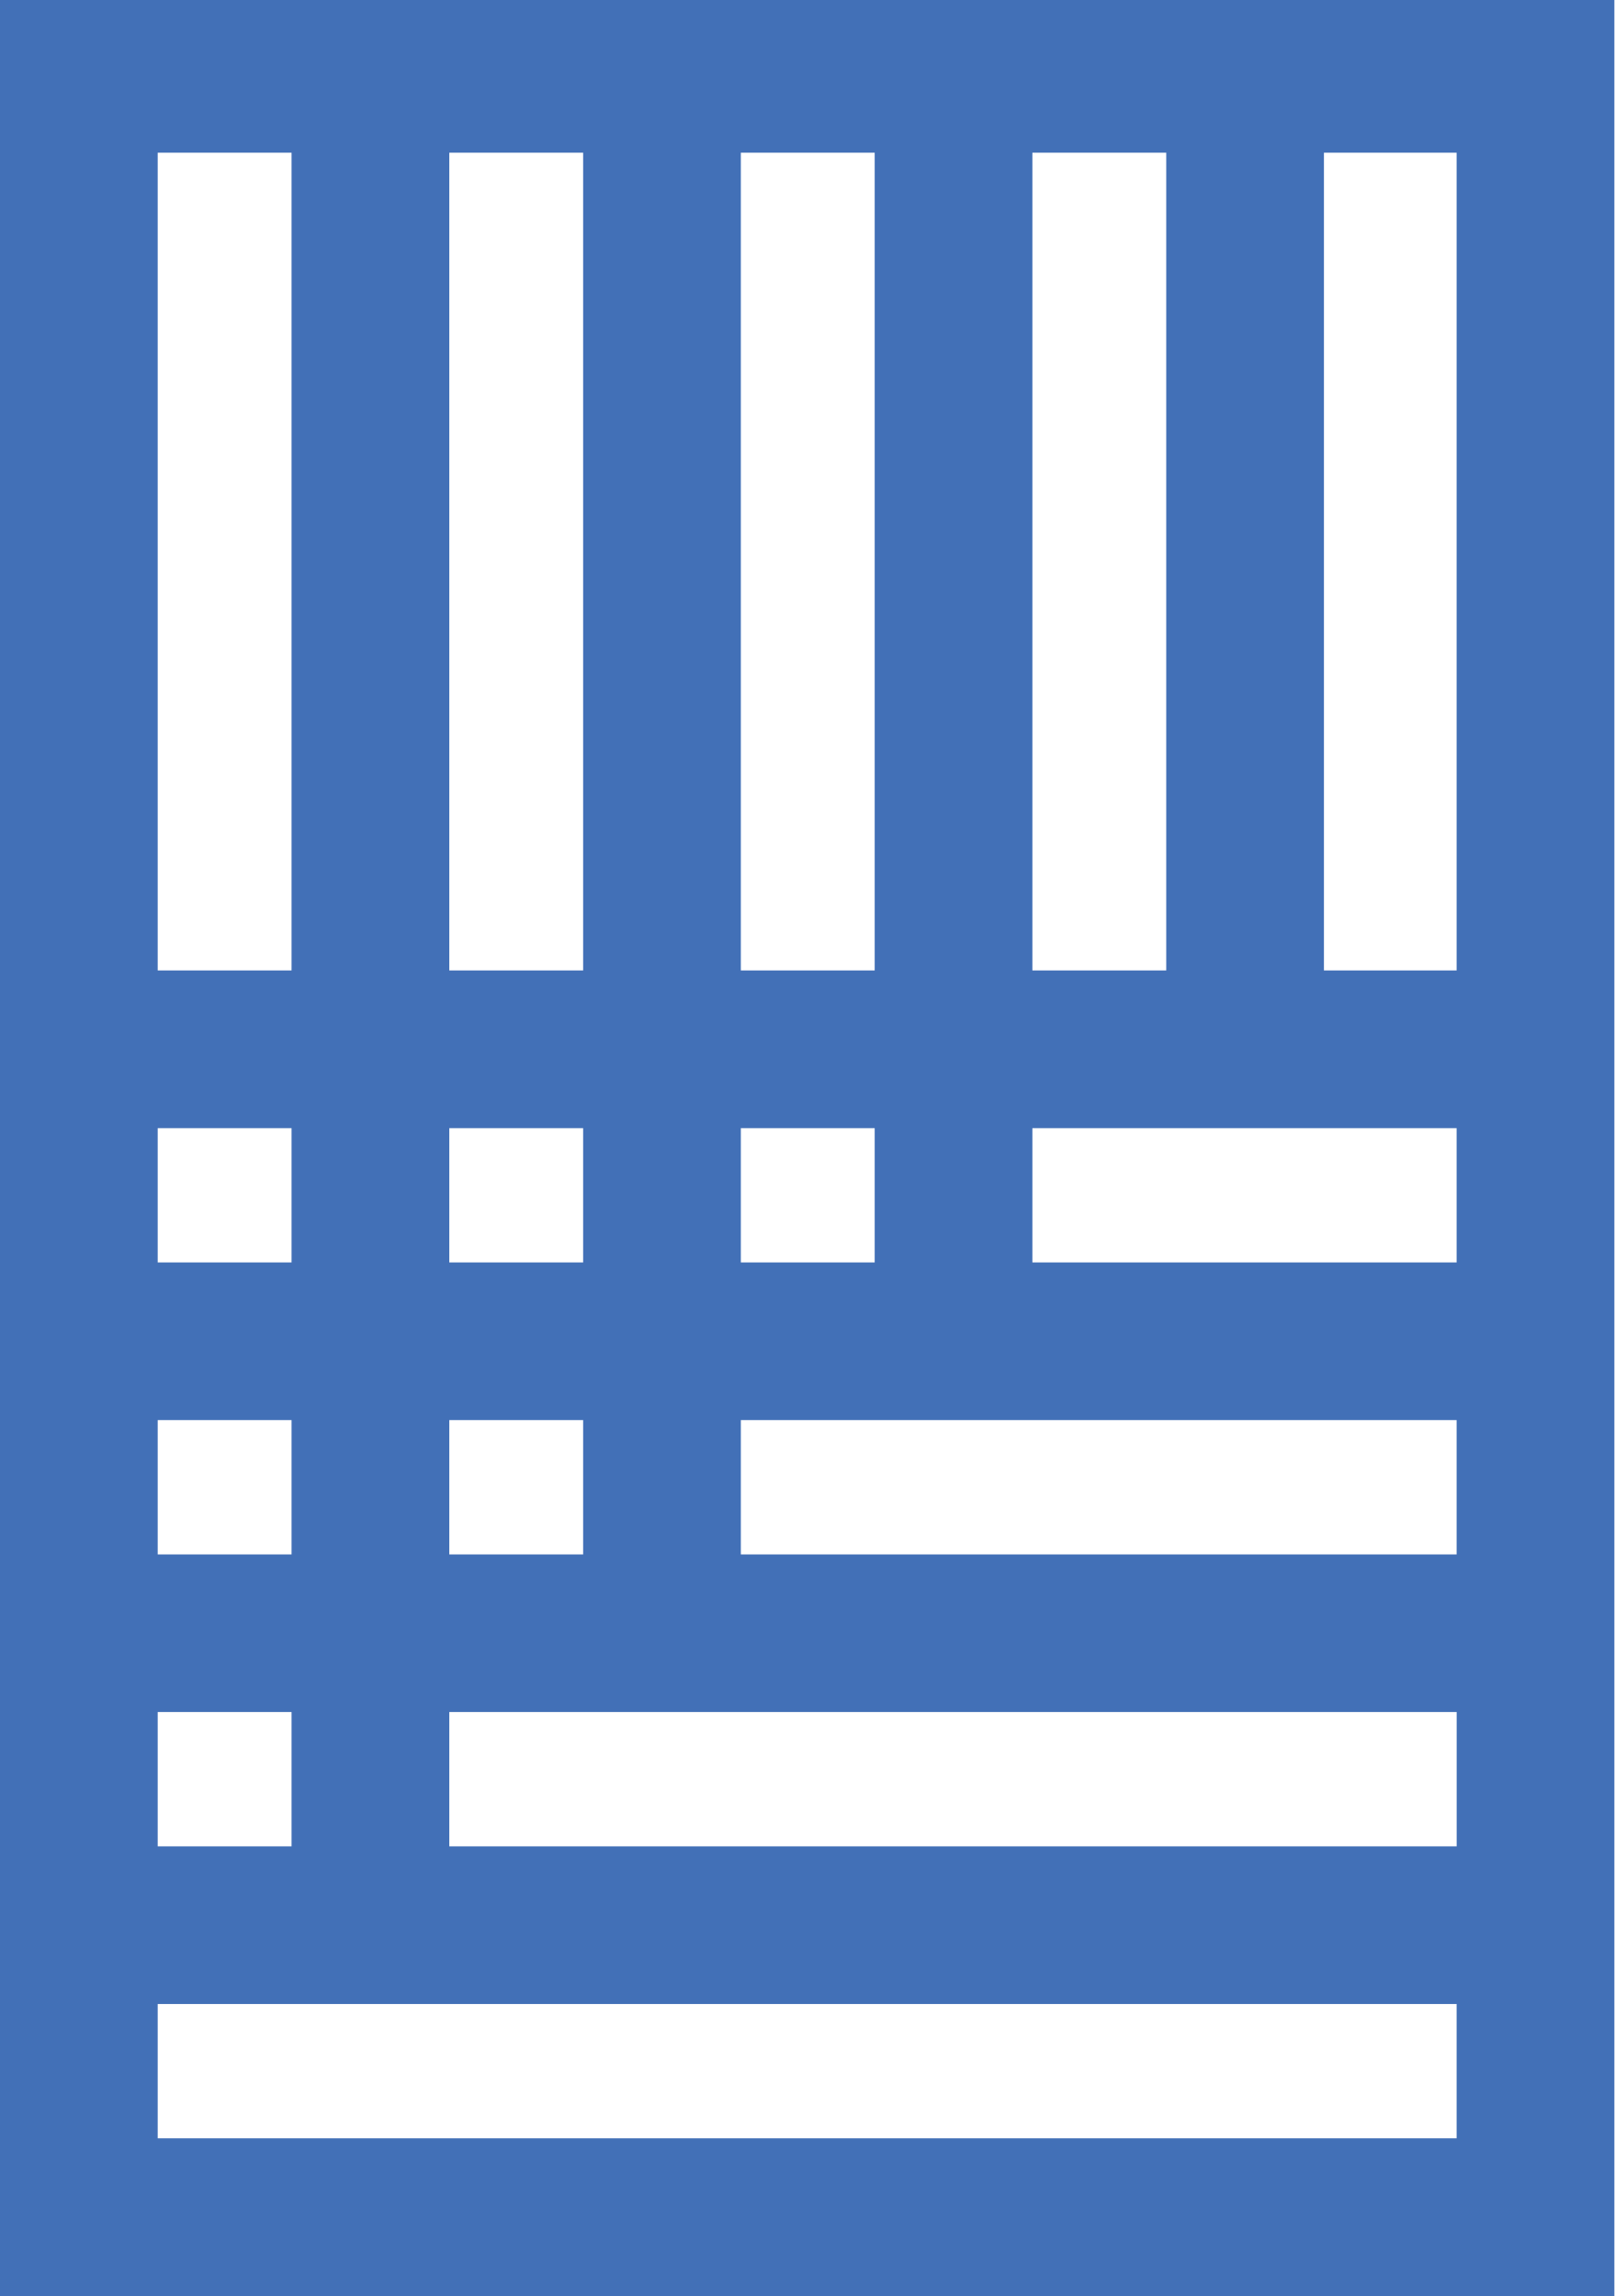
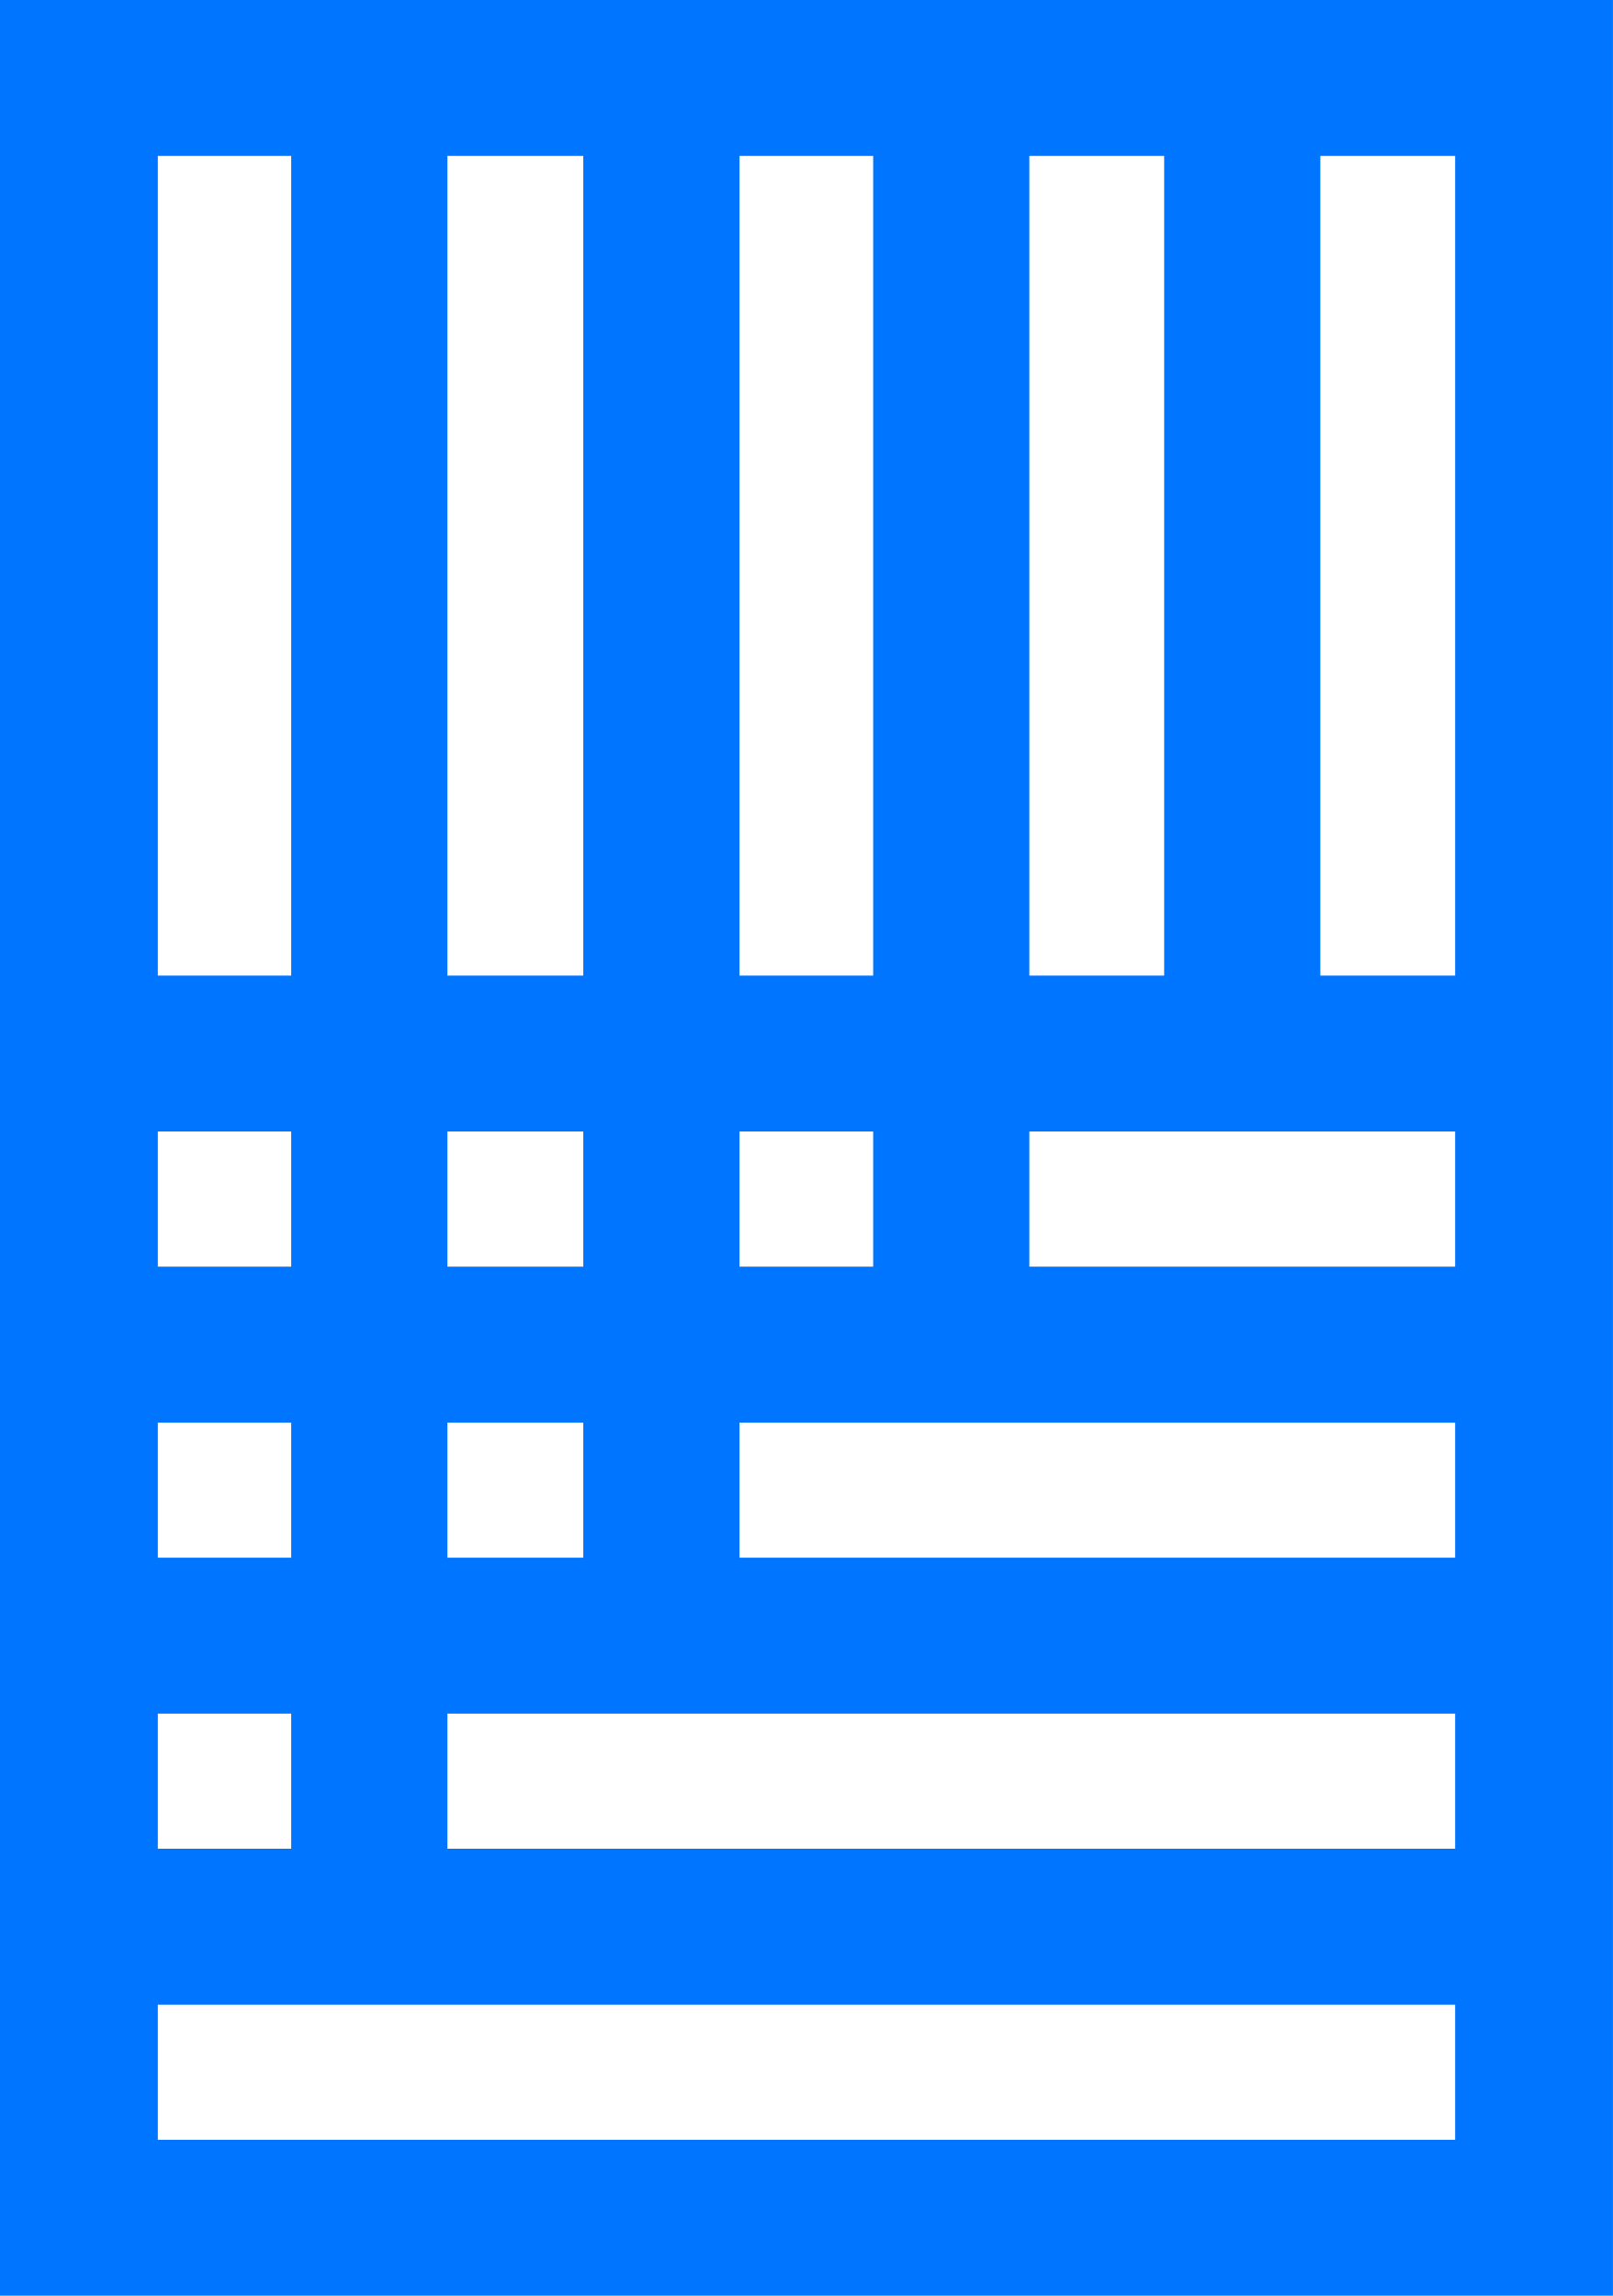
- <svg xmlns="http://www.w3.org/2000/svg" xmlns:xlink="http://www.w3.org/1999/xlink" version="1.1" id="Layer_1" x="0px" y="0px" viewBox="0 0 32 45.524" enable-background="new 0 0 32 45.524" xml:space="preserve">
-   <g enable-background="new    ">
-     <g>
-       <g>
-         <rect x="657.184" y="17.17" fill="#4371B8" width="43.422" height="5" />
-         <rect x="657.182" y="26.44" fill="#4371B8" width="43.424" height="5" />
-         <rect x="657.173" y="35.71" fill="#4371B8" width="43.433" height="5" />
-         <rect x="657.175" y="44.979" fill="#4371B8" width="43.431" height="5" />
-       </g>
-       <g>
-         <defs>
-           <rect id="SVGID_1_" x="656.918" y="-13.838" width="51.266" height="73.086" />
-         </defs>
-         <clipPath id="SVGID_2_">
-           <use xlink:href="#SVGID_1_" overflow="visible" />
-         </clipPath>
-         <g clip-path="url(#SVGID_2_)">
-           <defs>
-             <rect id="SVGID_3_" x="656.184" y="-14.624" width="52" height="74" />
-           </defs>
-           <clipPath id="SVGID_4_">
-             <use xlink:href="#SVGID_3_" overflow="visible" />
-           </clipPath>
-           <path clip-path="url(#SVGID_4_)" fill="#4371B8" d="M713.184,64.249h-61.266v-83.086h61.266V64.249z M661.918,54.249h41.266      V-8.838h-41.266V54.249z" />
-         </g>
-       </g>
-       <g>
-         <defs>
-           <rect id="SVGID_5_" x="656.918" y="-13.838" width="51.266" height="73.086" />
-         </defs>
-         <clipPath id="SVGID_6_">
-           <use xlink:href="#SVGID_5_" overflow="visible" />
-         </clipPath>
-         <g clip-path="url(#SVGID_6_)">
-           <g enable-background="new    ">
-             <g>
-               <defs>
-                 <rect id="SVGID_7_" x="656.184" y="-14.624" width="52" height="74" />
-               </defs>
-               <clipPath id="SVGID_8_">
-                 <use xlink:href="#SVGID_7_" overflow="visible" />
-               </clipPath>
-               <g clip-path="url(#SVGID_8_)">
-                 <defs>
-                   <rect id="SVGID_9_" x="656.918" y="-13.838" width="51.266" height="73.086" />
-                 </defs>
-                 <clipPath id="SVGID_10_">
-                   <use xlink:href="#SVGID_9_" overflow="visible" />
-                 </clipPath>
-                 <g clip-path="url(#SVGID_10_)">
-                   <defs>
-                     <rect id="SVGID_11_" x="656.184" y="-14.624" width="52" height="74" />
-                   </defs>
-                   <clipPath id="SVGID_12_">
-                     <use xlink:href="#SVGID_11_" overflow="visible" />
-                   </clipPath>
-                   <path clip-path="url(#SVGID_12_)" fill="#4371B8" d="M713.184,64.249h-61.266v-83.086h61.266V64.249z M661.918,54.249          h41.266V-8.838h-41.266V54.249z" />
-                 </g>
-               </g>
-               <g clip-path="url(#SVGID_8_)">
-                 <defs>
-                   <rect id="SVGID_13_" x="675.43" y="-32.377" width="51.266" height="73.086" />
-                 </defs>
-                 <clipPath id="SVGID_14_">
-                   <use xlink:href="#SVGID_13_" overflow="visible" />
-                 </clipPath>
-                 <g clip-path="url(#SVGID_14_)">
-                   <defs>
-                     <rect id="SVGID_15_" x="656.184" y="-14.624" width="52" height="74" />
-                   </defs>
-                   <clipPath id="SVGID_16_">
-                     <use xlink:href="#SVGID_15_" overflow="visible" />
-                   </clipPath>
-                   <path clip-path="url(#SVGID_16_)" fill="#4371B8" d="M731.696,45.71h-61.266v-83.086h61.266V45.71z M680.431,35.71h41.266          v-63.086h-41.266V35.71z" />
-                 </g>
-               </g>
-               <g clip-path="url(#SVGID_8_)">
-                 <defs>
-                   <rect id="SVGID_17_" x="684.687" y="-41.646" width="51.266" height="73.086" />
-                 </defs>
-                 <clipPath id="SVGID_18_">
-                   <use xlink:href="#SVGID_17_" overflow="visible" />
-                 </clipPath>
-                 <g clip-path="url(#SVGID_18_)">
-                   <defs>
-                     <rect id="SVGID_19_" x="656.184" y="-14.624" width="52" height="74" />
-                   </defs>
-                   <clipPath id="SVGID_20_">
-                     <use xlink:href="#SVGID_19_" overflow="visible" />
-                   </clipPath>
-                   <path clip-path="url(#SVGID_20_)" fill="#4371B8" d="M740.952,36.44h-61.265v-83.086h61.265V36.44z M689.687,26.44h41.265          v-63.086h-41.265V26.44z" />
-                 </g>
-               </g>
-               <g clip-path="url(#SVGID_8_)">
-                 <defs>
-                   <rect id="SVGID_21_" x="693.943" y="-50.916" width="51.266" height="73.086" />
-                 </defs>
-                 <clipPath id="SVGID_22_">
-                   <use xlink:href="#SVGID_21_" overflow="visible" />
-                 </clipPath>
-                 <g clip-path="url(#SVGID_22_)">
-                   <defs>
-                     <rect id="SVGID_23_" x="656.184" y="-14.624" width="52" height="74" />
-                   </defs>
-                   <clipPath id="SVGID_24_">
-                     <use xlink:href="#SVGID_23_" overflow="visible" />
-                   </clipPath>
-                   <path clip-path="url(#SVGID_24_)" fill="#4371B8" d="M750.209,27.17h-61.266v-83.086h61.266V27.17z M698.943,17.17h41.266          v-63.086h-41.266V17.17z" />
-                 </g>
-               </g>
-               <g clip-path="url(#SVGID_8_)">
-                 <defs>
-                   <rect id="SVGID_25_" x="666.174" y="-23.107" width="51.266" height="73.086" />
-                 </defs>
-                 <clipPath id="SVGID_26_">
-                   <use xlink:href="#SVGID_25_" overflow="visible" />
-                 </clipPath>
-                 <g clip-path="url(#SVGID_26_)">
-                   <defs>
-                     <rect id="SVGID_27_" x="656.184" y="-14.624" width="52" height="74" />
-                   </defs>
-                   <clipPath id="SVGID_28_">
-                     <use xlink:href="#SVGID_27_" overflow="visible" />
-                   </clipPath>
-                   <path clip-path="url(#SVGID_28_)" fill="#4371B8" d="M722.439,54.979h-61.265v-83.086h61.265V54.979z M671.174,44.979          h41.265v-63.086h-41.265V44.979z" />
-                 </g>
-               </g>
-             </g>
-           </g>
-         </g>
+ <svg xmlns="http://www.w3.org/2000/svg" width="59px" height="84px" viewBox="0 0 59 84" version="1.1">
+   <defs />
+   <g id="Page-1" stroke="none" stroke-width="1" fill="none" fill-rule="evenodd">
+     <g id="ftl_desktop__back_5_start" transform="translate(-891, -298)" fill="#0075FF">
+       <g id="Group-4" transform="translate(891, 298)">
+         <path d="M0,0 L0,5.704 L0,35.693 L0,41.396 L0,46.341 L0,52.046 L0,56.989 L0,62.693 L0,67.636 L0,73.341 L0,78.285 L0,83.988 L5.773,83.988 L53.228,83.988 L59,83.988 L59,0 L0,0 Z M48.296,5.704 L53.228,5.704 L53.228,35.693 L48.296,35.693 L48.296,5.704 Z M37.652,5.704 L42.584,5.704 L42.584,35.693 L37.652,35.693 L37.652,5.704 Z M27.049,5.704 L31.94,5.704 L31.94,35.693 L27.049,35.693 L27.049,5.704 Z M16.364,5.704 L21.336,5.704 L21.336,35.693 L16.364,35.693 L16.364,5.704 Z M5.773,5.704 L10.652,5.704 L10.652,35.693 L5.773,35.693 L5.773,5.704 Z M37.652,41.396 L53.228,41.396 L53.228,46.341 L37.652,46.341 L37.652,41.396 Z M27.049,41.396 L31.94,41.396 L31.94,46.341 L27.049,46.341 L27.049,41.396 Z M16.364,41.396 L21.336,41.396 L21.336,46.341 L16.364,46.341 L16.364,41.396 Z M5.773,41.396 L10.652,41.396 L10.652,46.341 L5.773,46.341 L5.773,41.396 Z M27.049,52.046 L53.228,52.046 L53.228,56.989 L27.049,56.989 L27.049,52.046 Z M16.364,52.046 L21.336,52.046 L21.336,56.989 L16.364,56.989 L16.364,52.046 Z M5.773,52.046 L10.652,52.046 L10.652,56.989 L5.773,56.989 L5.773,52.046 Z M16.364,62.693 L53.228,62.693 L53.228,67.636 L16.364,67.636 L16.364,62.693 Z M5.773,62.693 L10.652,62.693 L10.652,67.636 L5.773,67.636 L5.773,62.693 Z M5.773,73.341 L53.228,73.341 L53.228,78.285 L5.773,78.285 L5.773,73.341 Z" id="Page-1" />
      </g>
    </g>
  </g>
-   <g>
-     <rect x="743.052" y="26.429" fill="#ED1C24" width="51.248" height="5.007" />
-     <g>
-       <rect x="743.052" y="-13.838" fill="#ED1C24" width="5.007" height="73.086" />
-       <rect x="752.308" y="-13.838" fill="#ED1C24" width="5.007" height="61.312" />
-       <rect x="761.563" y="-13.838" fill="#ED1C24" width="5.007" height="50.865" />
-       <rect x="770.819" y="-13.838" fill="#ED1C24" width="5.007" height="42.771" />
-       <rect x="780.075" y="-13.838" fill="#ED1C24" width="5.007" height="33.5" />
-       <rect x="743.052" y="-13.815" fill="#ED1C24" width="51.248" height="5.007" />
-       <rect x="743.052" y="17.159" fill="#ED1C24" width="51.248" height="5.007" />
-       <rect x="743.052" y="35.7" fill="#ED1C24" width="51.248" height="5.007" />
-       <rect x="743.052" y="44.971" fill="#ED1C24" width="51.248" height="5.007" />
-       <rect x="743.052" y="54.242" fill="#ED1C24" width="51.248" height="5.007" />
-       <rect x="789.293" y="-13.791" fill="#ED1C24" width="5.007" height="73.04" />
-     </g>
-   </g>
-   <path fill="#4270B7" d="M32-0.098L0-0.113v45.637h0h32h0V-0.098z M23.117,3.028v16.214h-2.653V3.028H23.117z M17.338,3.028v16.214  h-2.653V3.028H17.338z M14.685,25.031v-2.662h2.653v2.662H14.685z M8.906,30.82v-2.663h2.653v2.663H8.906z M3.126,36.608v-2.663  h2.653v2.663H3.126z M3.126,30.82v-2.663h2.653v2.663H3.126z M3.126,25.031v-2.662h2.653v2.662H3.126z M8.906,25.031v-2.662h2.653  v2.662H8.906z M11.559,3.028v16.214H8.906V3.028H11.559z M5.779,3.028v16.214H3.126V3.028H5.779z M28.873,42.397H3.126v-2.663  h25.747V42.397z M28.873,36.608H8.906v-2.663h19.968V36.608z M28.873,30.82H14.685v-2.663h14.188V30.82z M28.873,25.031h-8.409  v-2.662h8.409V25.031z M28.873,19.242h-2.63V3.028h2.63V19.242z" />
</svg>
